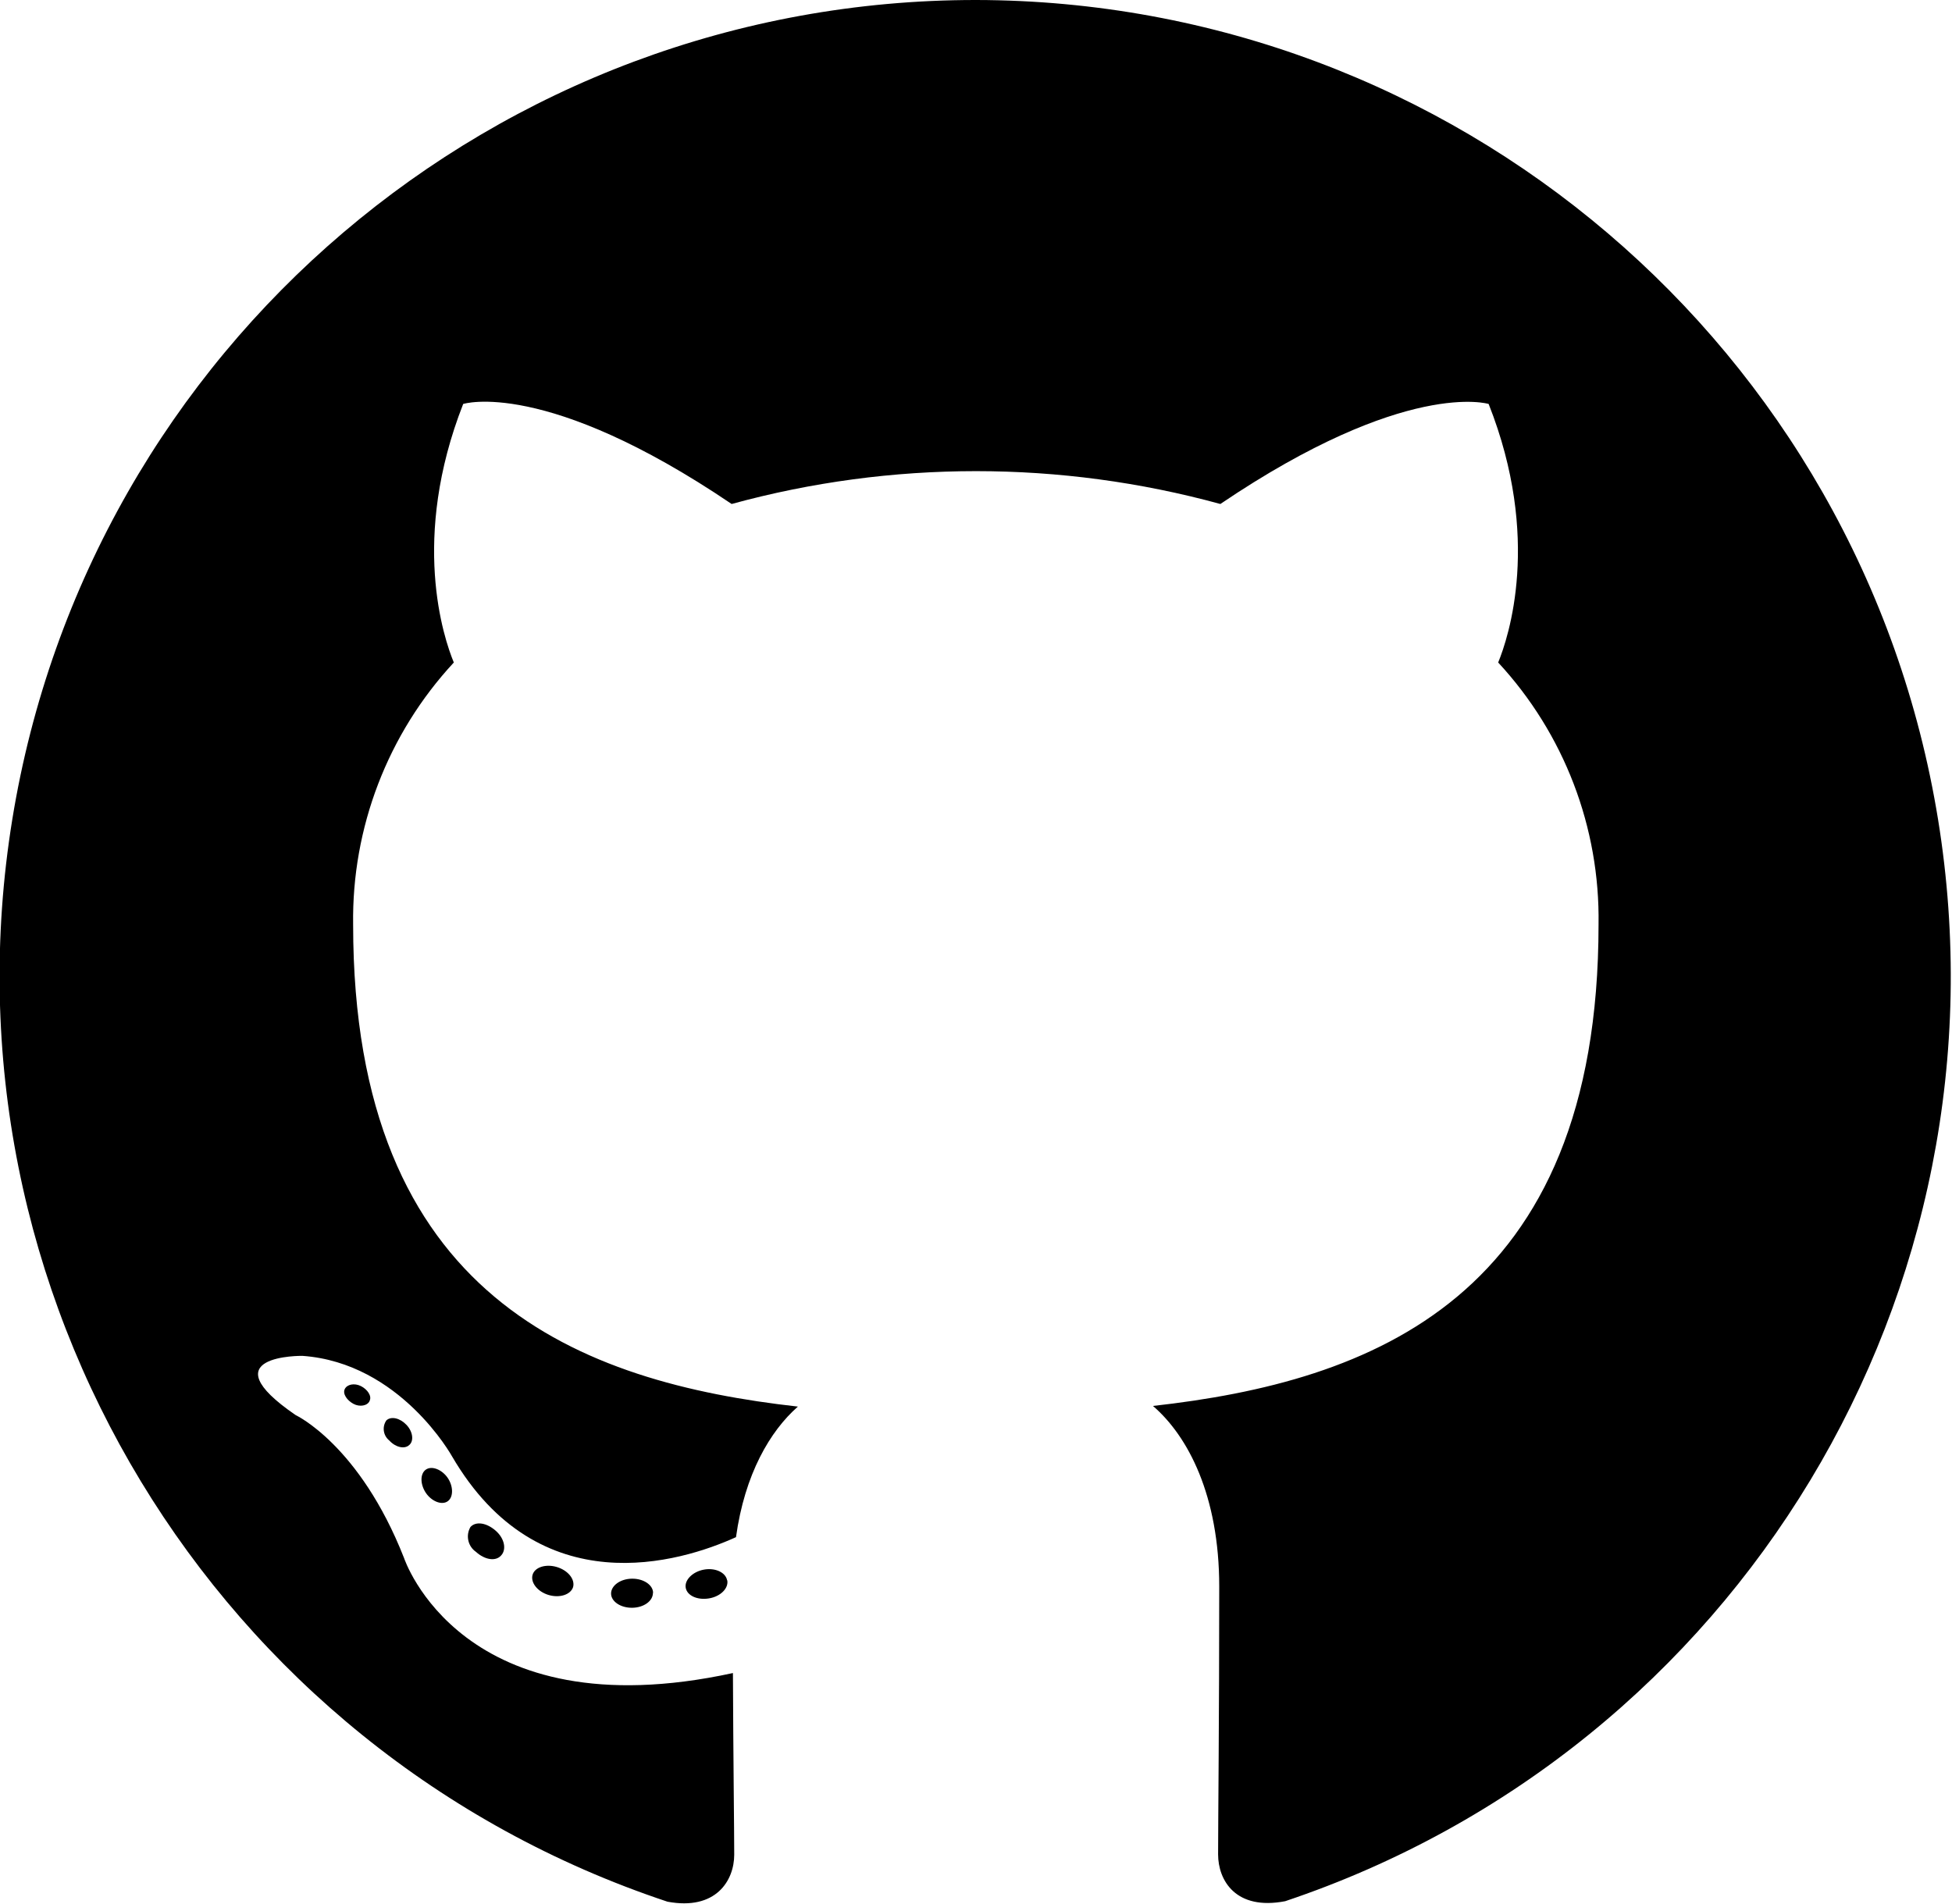
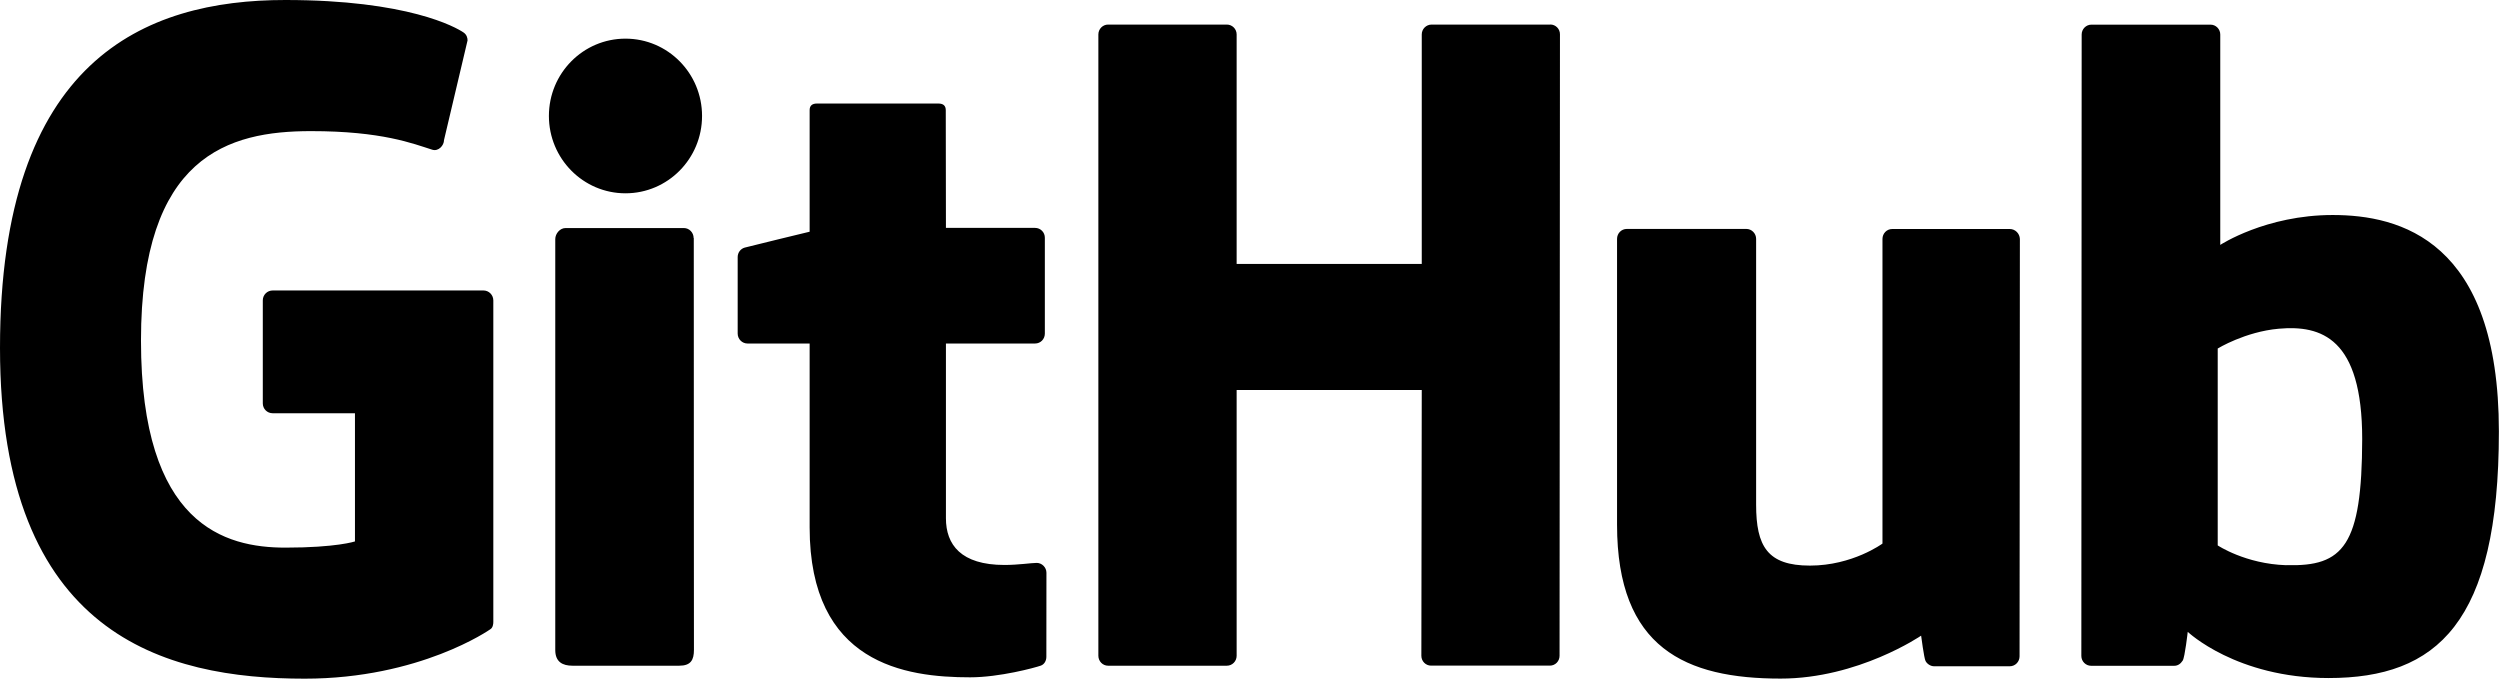
- <svg xmlns="http://www.w3.org/2000/svg" viewBox="0 0 120.78 117.79" fill="currentColor">
-   <g id="Layer_2" data-name="Layer 2">
-     <g id="Layer_1-2" data-name="Layer 1">
-       <path class="cls-1" d="M60.39,0A60.39,60.39,0,0,0,41.3,117.69c3,.56,4.13-1.31,4.13-2.91,0-1.44-.06-6.2-.08-11.24C28.54,107.19,25,96.42,25,96.42c-2.75-7-6.7-8.84-6.7-8.84-5.48-3.75.41-3.67.41-3.67,6.06.43,9.26,6.22,9.26,6.22,5.39,9.23,14.13,6.56,17.57,5,.54-3.9,2.11-6.57,3.83-8.08C36,85.55,21.85,80.37,21.85,57.23A23.37,23.37,0,0,1,28.08,41c-.63-1.52-2.69-7.66.58-16,0,0,5.07-1.62,16.61,6.19a57.26,57.26,0,0,1,30.24,0C87,23.42,92.11,25,92.11,25c3.29,8.32,1.22,14.46.59,16a23.32,23.32,0,0,1,6.21,16.21c0,23.19-14.13,28.3-27.57,29.8,2.17,1.87,4.1,5.55,4.1,11.18,0,8.08-.07,14.58-.07,16.57,0,1.61,1.09,3.49,4.15,2.9A60.4,60.4,0,0,0,60.39,0Z" />
-       <path class="cls-2" d="M22.87,86.7c-.13.3-.61.39-1,.18s-.68-.61-.54-.91.6-.39,1-.19.69.61.54.91Zm-.74-.55" />
-       <path class="cls-2" d="M25.32,89.43c-.29.27-.85.14-1.23-.28a.92.92,0,0,1-.18-1.25c.3-.27.84-.14,1.24.28s.47,1,.17,1.25Zm-.58-.62" />
-       <path class="cls-2" d="M27.7,92.91c-.37.26-1,0-1.35-.52s-.37-1.18,0-1.44,1,0,1.35.51.37,1.19,0,1.45Zm0,0" />
-       <path class="cls-2" d="M31,96.27c-.33.37-1,.27-1.55-.23a1.16,1.16,0,0,1-.34-1.54c.34-.37,1-.26,1.56.23s.68,1.18.33,1.54Zm0,0" />
-       <path class="cls-2" d="M35.46,98.22c-.15.47-.83.69-1.51.49s-1.13-.76-1-1.24.82-.7,1.51-.49,1.13.76,1,1.24Zm0,0" />
-       <path class="cls-2" d="M40.4,98.58c0,.5-.56.91-1.28.92s-1.31-.39-1.31-.88.57-.91,1.29-.92,1.31.39,1.31.88Zm0,0" />
-       <path class="cls-2" d="M45,97.8c.09.49-.41,1-1.13,1.12s-1.35-.17-1.44-.65.42-1,1.12-1.13,1.35.17,1.44.66Zm0,0" />
-     </g>
-   </g>
+ <svg xmlns="http://www.w3.org/2000/svg" width="786" height="214" viewBox="0 0 786 214" fill="none">
+   <path d="M152.05 91.325H85.725C84.025 91.325 82.625 92.7 82.625 94.425V126.825C82.625 128.55 84 129.925 85.725 129.925H111.6V170.225C111.6 170.225 105.8 172.175 89.75 172.175C70.8 172.175 44.325 165.225 44.325 107.075C44.325 48.875 71.875 41.225 97.75 41.225C120.15 41.225 129.8 45.15 135.925 47.075C137.85 47.675 139.6 45.75 139.6 44.025L147 12.7C147 11.9 146.725 10.925 145.825 10.275C143.325 8.525 128.125 0 89.7 0C45.425 0 0 18.825 0 109.375C0 199.925 51.975 213.375 95.8 213.375C132.075 213.375 154.1 197.875 154.1 197.875C155 197.375 155.1 196.125 155.1 195.55V94.425C155.075 92.7 153.7 91.325 152 91.325H152.05ZM487.425 7.725H450.1C448.375 7.725 447 9.125 447 10.825V82.975H388.8V10.825C388.8 9.1 387.4 7.725 385.725 7.725H348.375C346.7 7.725 345.325 9.125 345.325 10.825V206.175C345.325 207.9 346.7 209.3 348.375 209.3H385.725C387.425 209.3 388.8 207.9 388.8 206.175V122.625H447L446.875 206.175C446.875 207.9 448.25 209.275 449.925 209.275H487.275C489 209.275 490.325 207.875 490.325 206.175L490.45 10.8C490.475 9.075 489.075 7.7 487.4 7.7L487.425 7.725ZM196.65 12.15C183.35 12.15 172.575 23.025 172.575 36.45C172.575 49.875 183.35 60.775 196.65 60.775C209.95 60.775 220.725 49.9 220.725 36.45C220.725 23.025 209.95 12.15 196.65 12.15ZM218.075 74.825C218.075 73.125 216.7 71.7 215.025 71.7H177.8C176.05 71.7 174.575 73.45 174.575 75.175C174.575 75.175 174.575 183.7 174.575 204.375C174.575 208.15 176.925 209.3 180 209.3C180 209.3 195.875 209.3 213.55 209.3C217.2 209.3 218.175 207.5 218.175 204.3C218.15 197.375 218.15 170.25 218.15 165C218.125 160 218.125 74.825 218.125 74.825H218.075ZM631.95 72H594.9C593.2 72 591.85 73.4 591.85 75.125V170.9C591.85 170.9 582.45 177.825 569.05 177.825C555.7 177.825 552.125 171.775 552.125 158.65C552.125 145.575 552.125 75.1 552.125 75.1C552.125 73.375 550.725 71.975 549.05 71.975H511.475C509.75 71.975 508.4 73.375 508.4 75.1C508.4 75.1 508.4 126.1 508.4 164.975C508.4 203.85 530.05 213.35 559.825 213.35C584.25 213.35 604 199.85 604 199.85C604 199.85 604.925 206.95 605.375 207.775C605.775 208.625 606.875 209.475 608.075 209.475H631.875C633.575 209.475 634.95 208.075 634.95 206.35L635.05 75.1C634.975 73.4 633.575 72 631.9 72H631.95ZM733.4 67.6C712.35 67.6 698.05 77 698.05 77V10.85C698.05 9.125 696.65 7.75 695 7.75H657.525C655.85 7.75 654.475 9.15 654.475 10.85L654.375 206.225C654.375 207.95 655.775 209.325 657.45 209.325C657.45 209.325 683.525 209.325 683.55 209.325C684.7 209.325 685.575 208.725 686.25 207.675C686.925 206.625 687.825 198.65 687.825 198.65C687.825 198.65 703.1 213.175 732.1 213.175C766.15 213.175 785.65 195.9 785.65 135.65C785.65 75.475 754.45 67.6 733.4 67.6ZM718.8 177.7C705.95 177.3 697.25 171.475 697.25 171.475V109.575C697.25 109.575 705.85 104.3 716.425 103.35C729.775 102.175 742.675 106.2 742.675 138.025C742.6 171.575 736.8 178.2 718.825 177.675L718.8 177.7ZM325.95 176.975C324.3 176.975 320.125 177.625 315.825 177.625C302.1 177.625 297.4 171.225 297.4 162.95C297.4 154.65 297.4 108 297.4 108H325.425C327.15 108 328.5 106.625 328.5 104.875V74.775C328.525 73.05 327.15 71.65 325.425 71.65H297.4L297.35 34.65C297.35 33.25 296.6 32.55 295 32.55H256.85C255.375 32.55 254.55 33.2 254.55 34.625V72.85C254.55 72.85 235.425 77.475 234.125 77.85C232.825 78.225 231.925 79.425 231.925 80.825V104.875C231.925 106.6 233.325 108 235 108H254.55C254.55 108 254.55 133.125 254.55 165.8C254.55 208.725 284.675 212.95 305 212.95C314.275 212.95 325.375 209.925 327.225 209.275C328.35 208.875 328.975 207.725 328.975 206.5L329 180.075C329 178.35 327.55 176.975 325.95 176.975Z" fill="currentColor" />
</svg>
